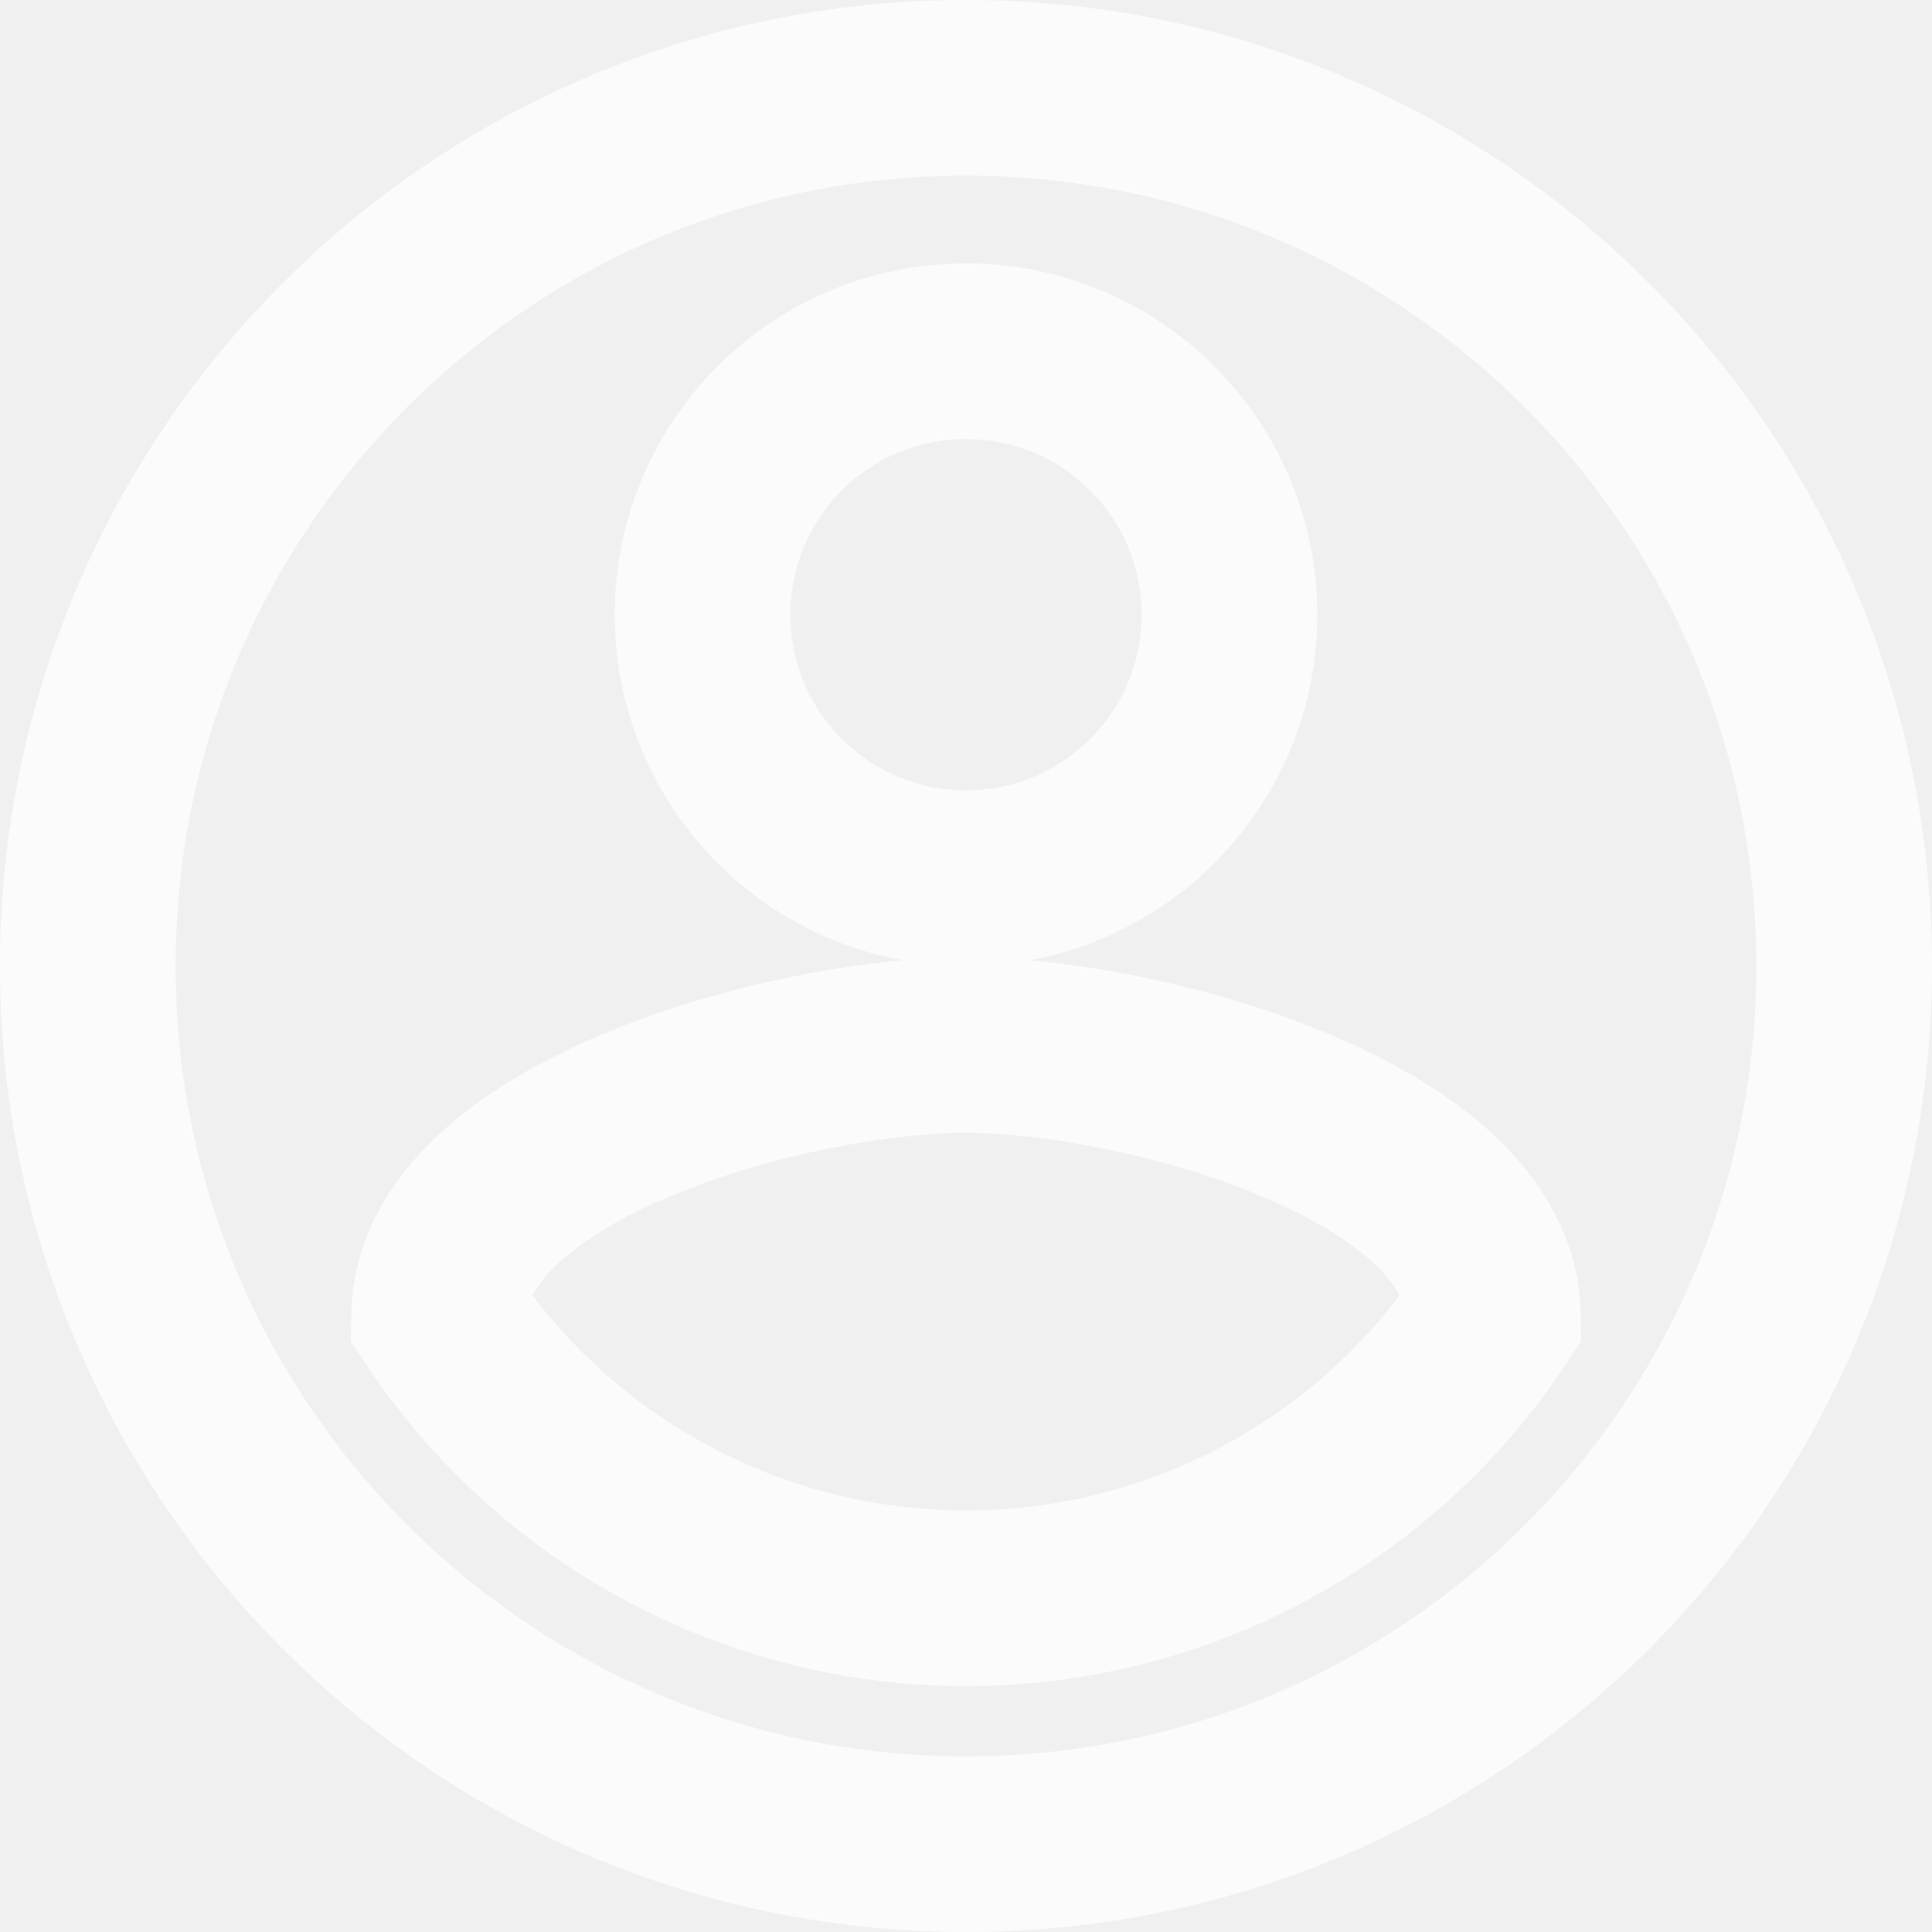
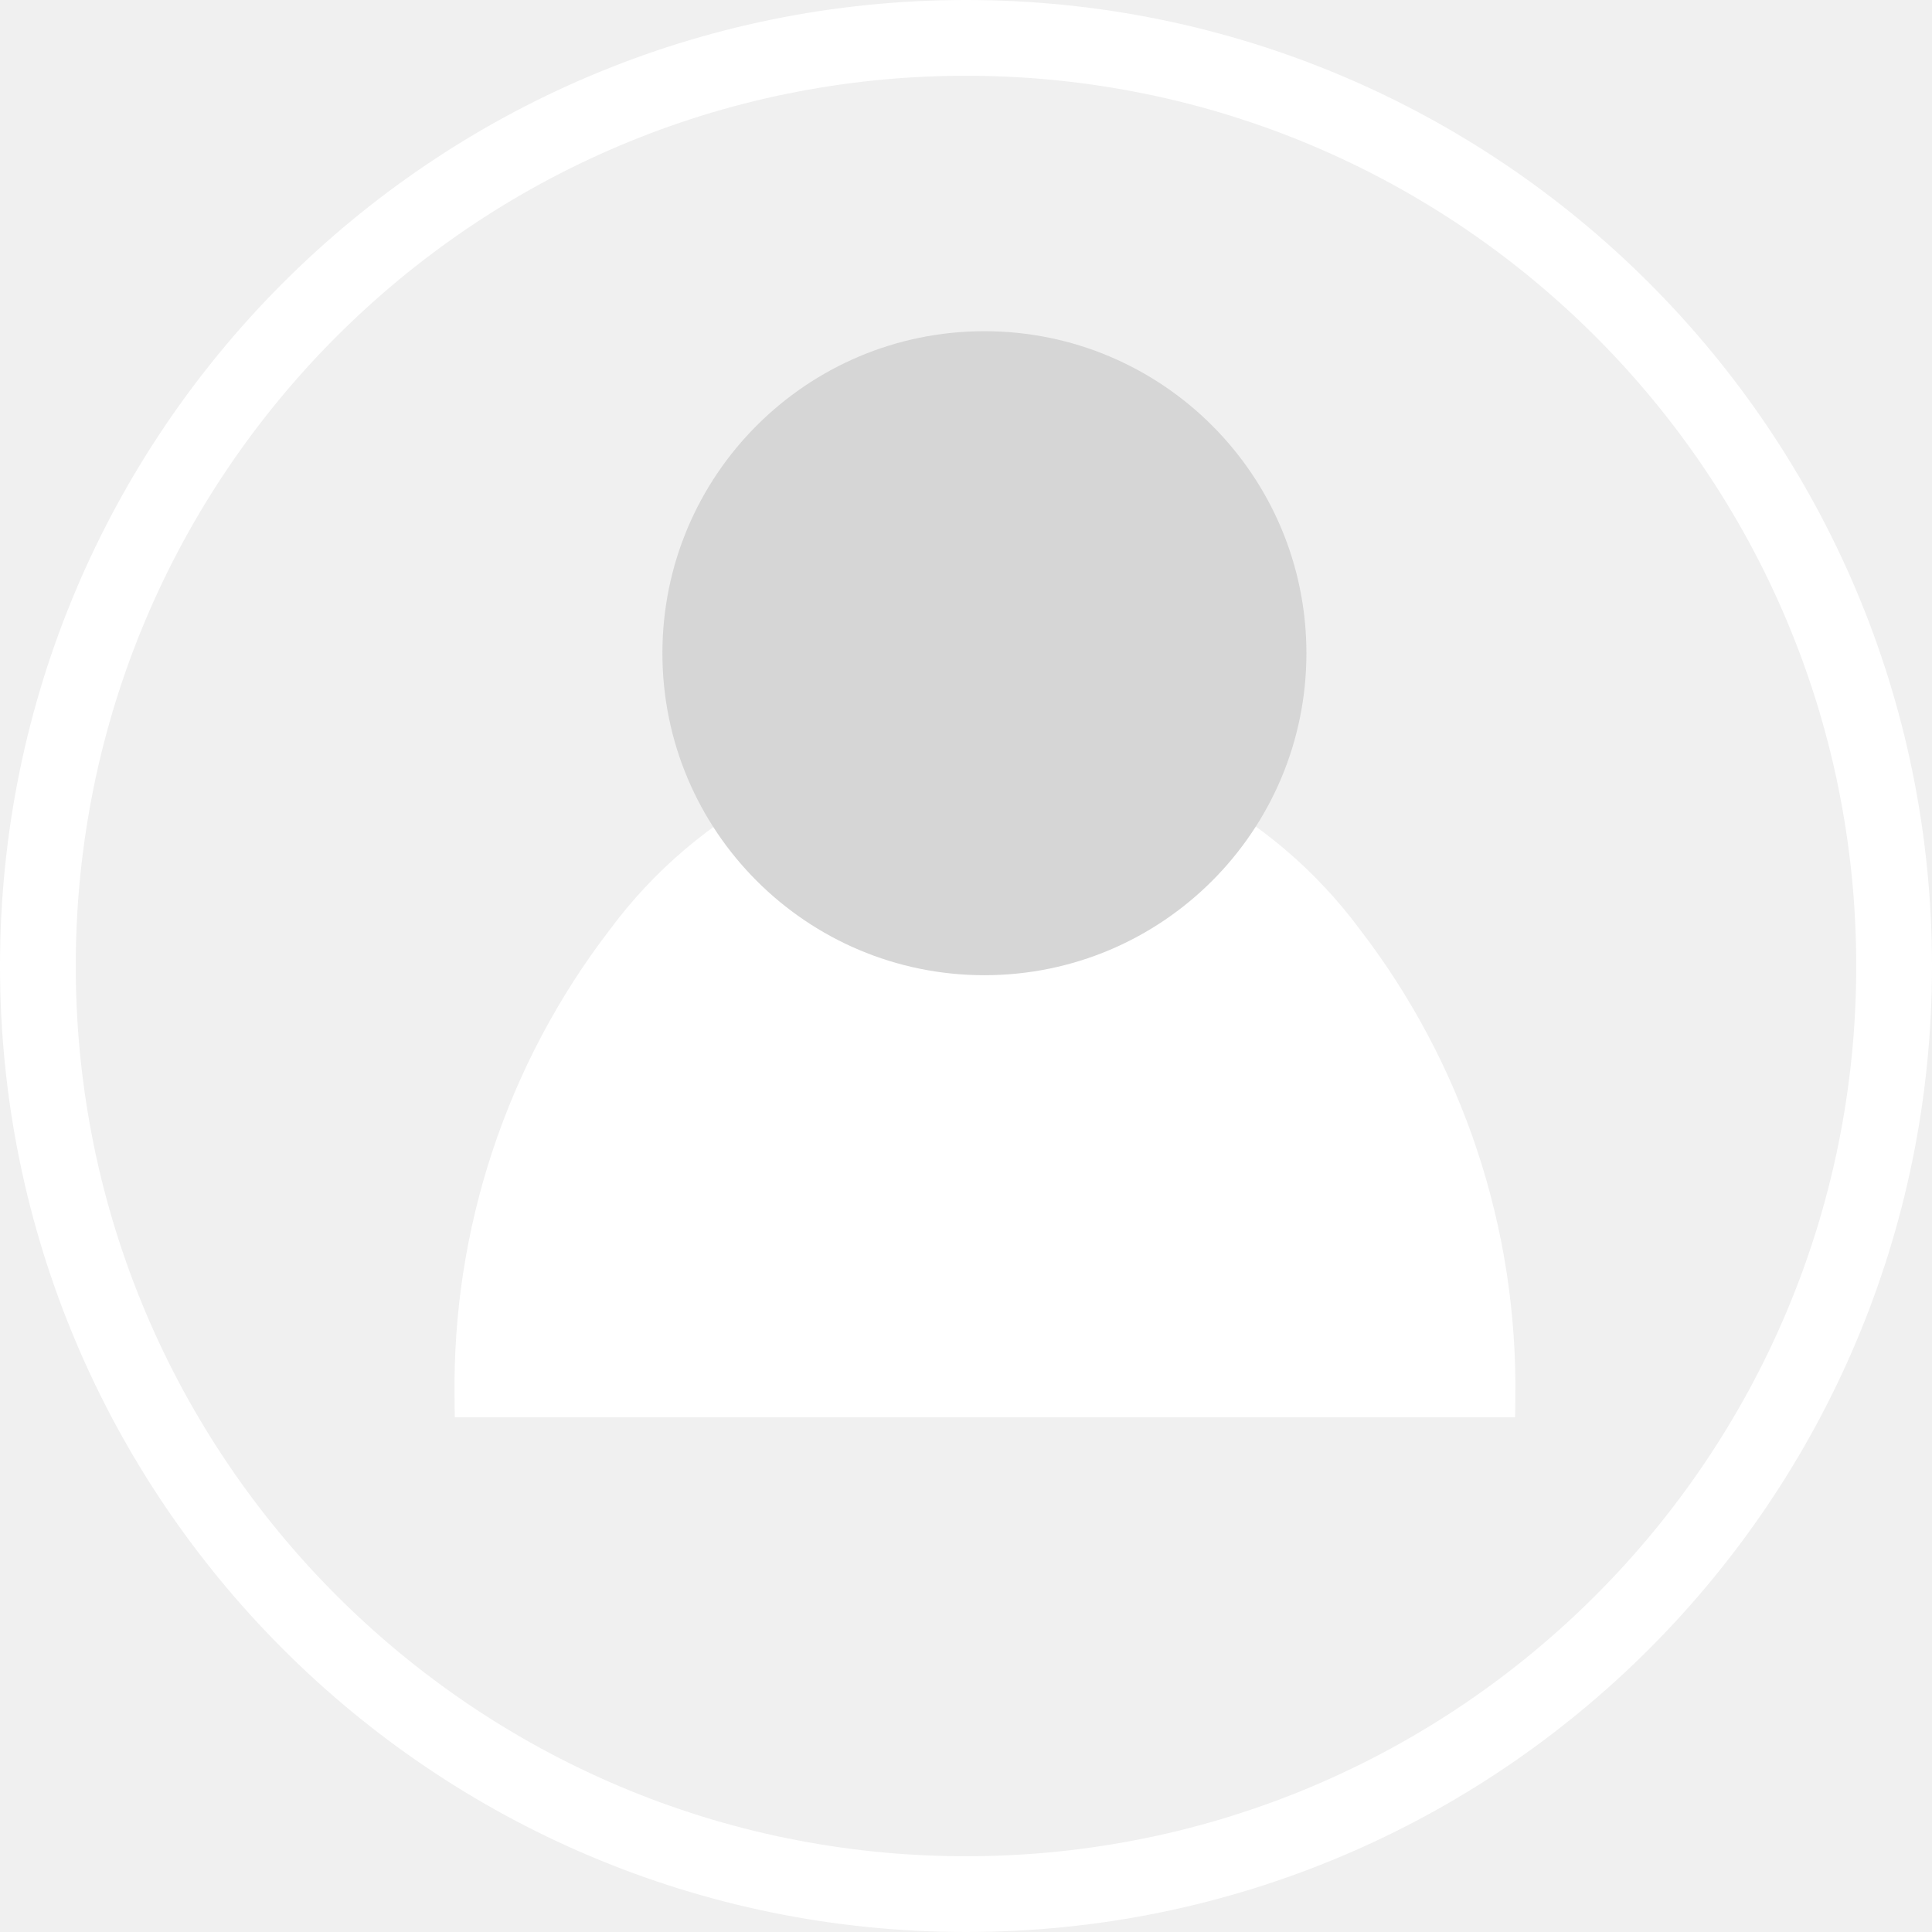
- <svg xmlns="http://www.w3.org/2000/svg" width="33" height="33" viewBox="0 0 33 33">
-   <path id="about_l" d="M18,3A15,15,0,1,0,33,18,15.005,15.005,0,0,0,18,3Zm0,4.5A4.5,4.5,0,1,1,13.5,12,4.494,4.494,0,0,1,18,7.5Zm0,21.3a10.8,10.8,0,0,1-9-4.83c.045-2.985,6-4.62,9-4.62s8.955,1.635,9,4.62a10.8,10.8,0,0,1-9,4.83Z" transform="translate(-1.5 -1.5)" fill="none" stroke="#fbfbfb" stroke-width="3" />
+ <svg xmlns="http://www.w3.org/2000/svg" width="51" height="51" viewBox="0 0 51 51">
+   <g id="about_l" transform="translate(-92 -301)">
+     <g id="Ellipse_112" data-name="Ellipse 112" transform="translate(92 301)" fill="none" stroke="#fff" stroke-width="2">
+       <circle cx="25.5" cy="25.5" r="25.5" stroke="none" />
+       <circle cx="25.5" cy="25.5" r="24.5" fill="none" />
+     </g>
+     <path id="Subtraction_3" data-name="Subtraction 3" d="M27.994,18H.006C0,17.812,0,17.648,0,17.5A19.8,19.8,0,0,1,4.1,5.126,12.676,12.676,0,0,1,14,0a12.676,12.676,0,0,1,9.9,5.126A19.8,19.8,0,0,1,28,17.5c0,.164,0,.332-.006.5Z" transform="translate(104 320.412)" fill="#fff" />
+     <circle id="Ellipse_113" data-name="Ellipse 113" cx="8.5" cy="8.5" r="8.5" transform="translate(109.486 309.743)" fill="#d6d6d6" />
+   </g>
</svg>
